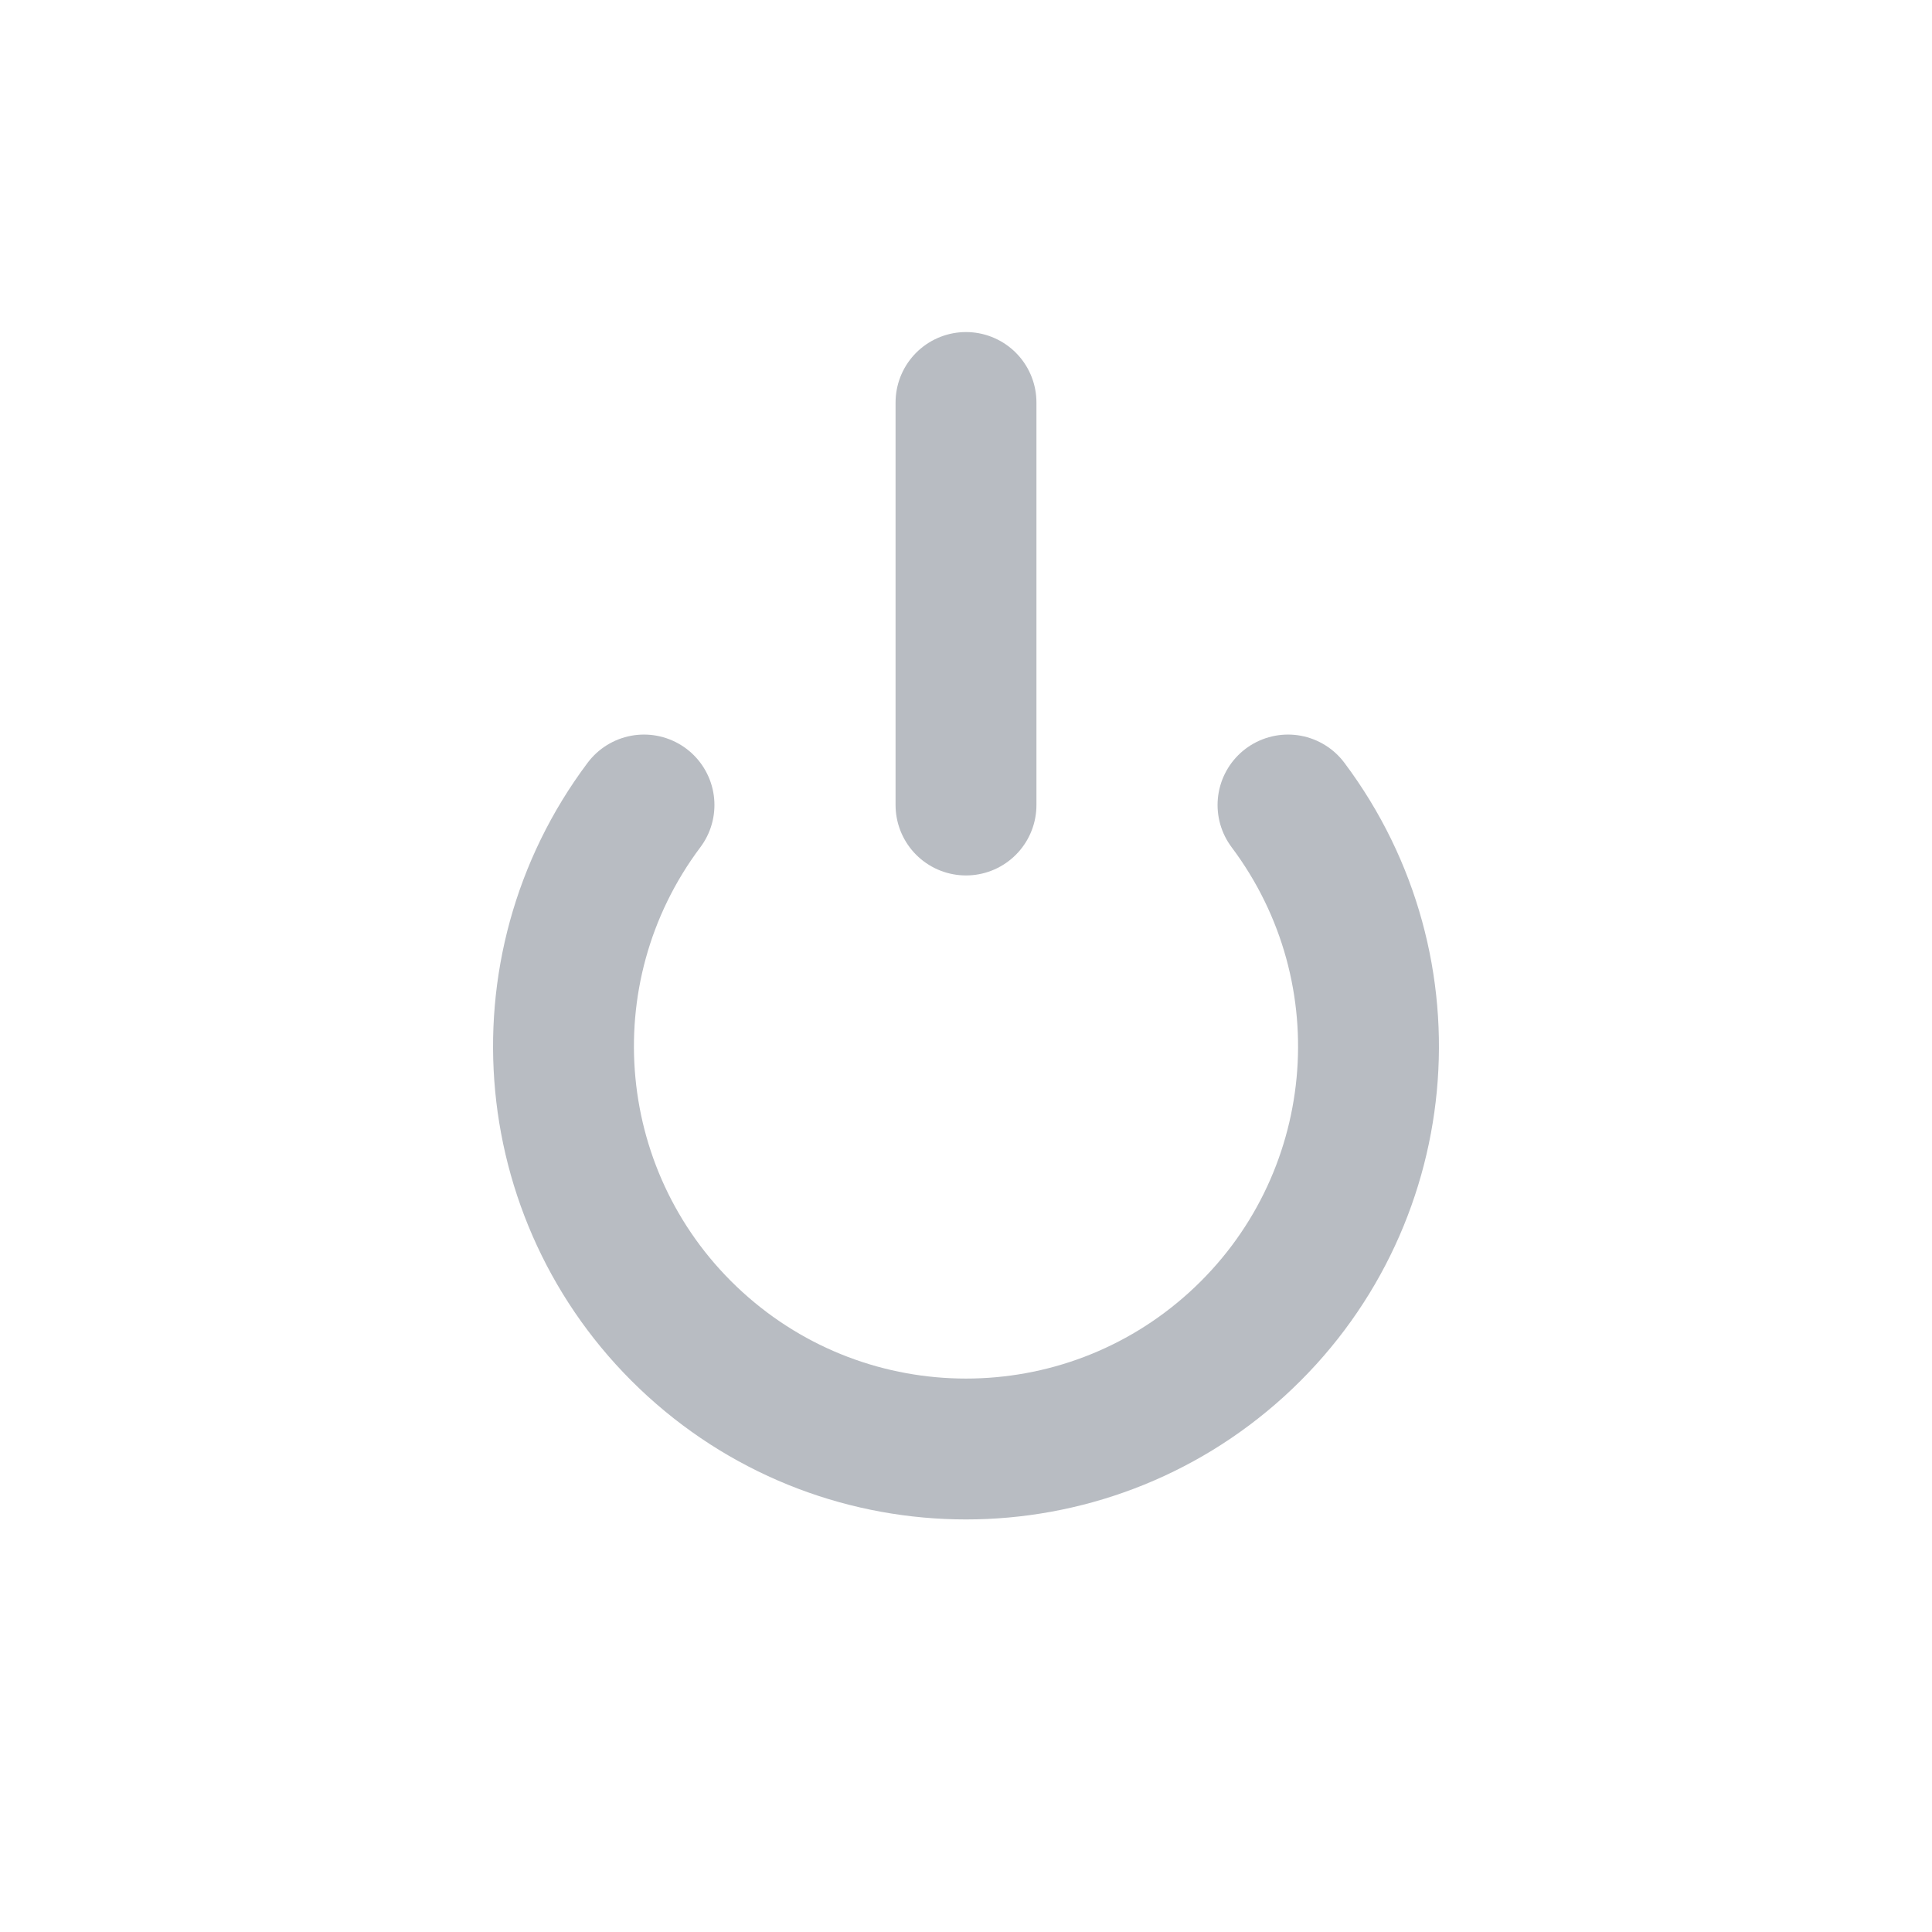
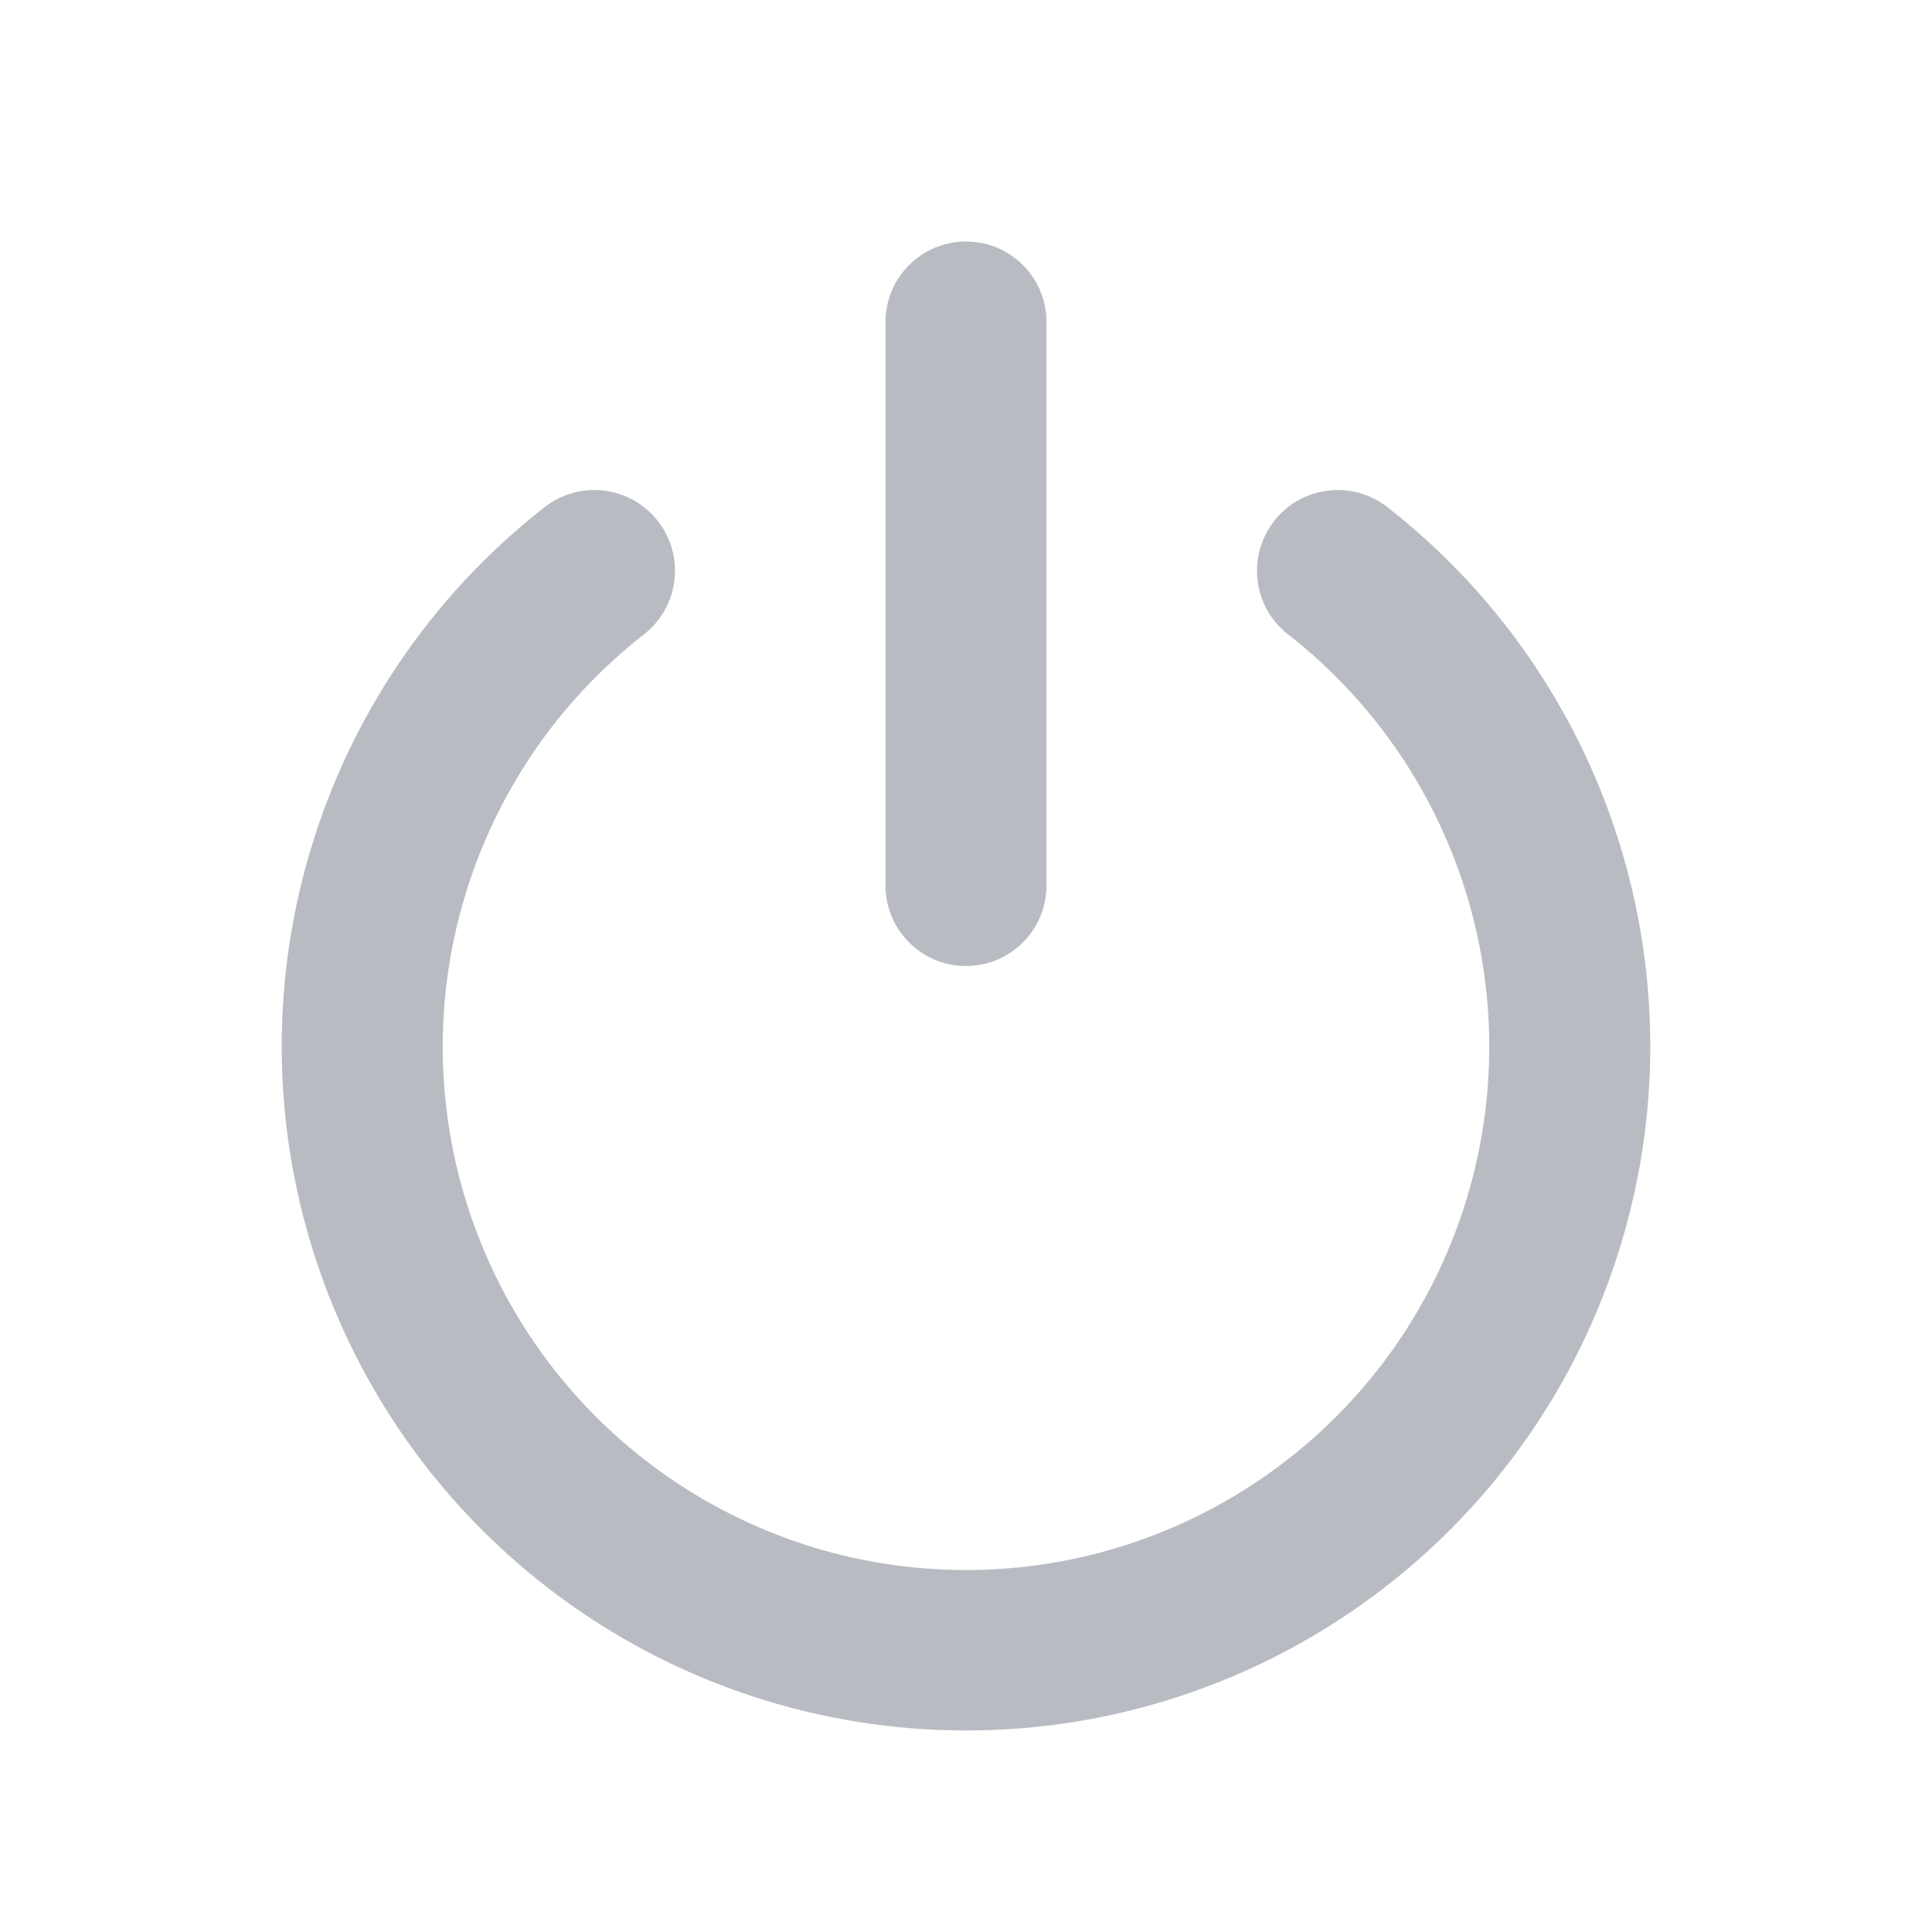
<svg xmlns="http://www.w3.org/2000/svg" viewBox="0 0 48 48" width="48" height="48">
-   <path d="M24 10v10M16 20a10 10 0 1 0 16 0" fill="none" stroke="#b8bcc2" stroke-width="3.5" stroke-linecap="round" />
+   <path d="M34.47 12.6A17 17 0 1 1 13.53 12.6A2 2 0 0 1 16 15.76A13 13 0 1 0 32 15.76A2 2 0 0 1 34.47 12.6Z" fill="#b8bcc2" />
+   <path d="M22 8A2 2 0 0 1 26 8V22A2 2 0 0 1 22 22Z" fill="#b8bcc2" />
</svg>
